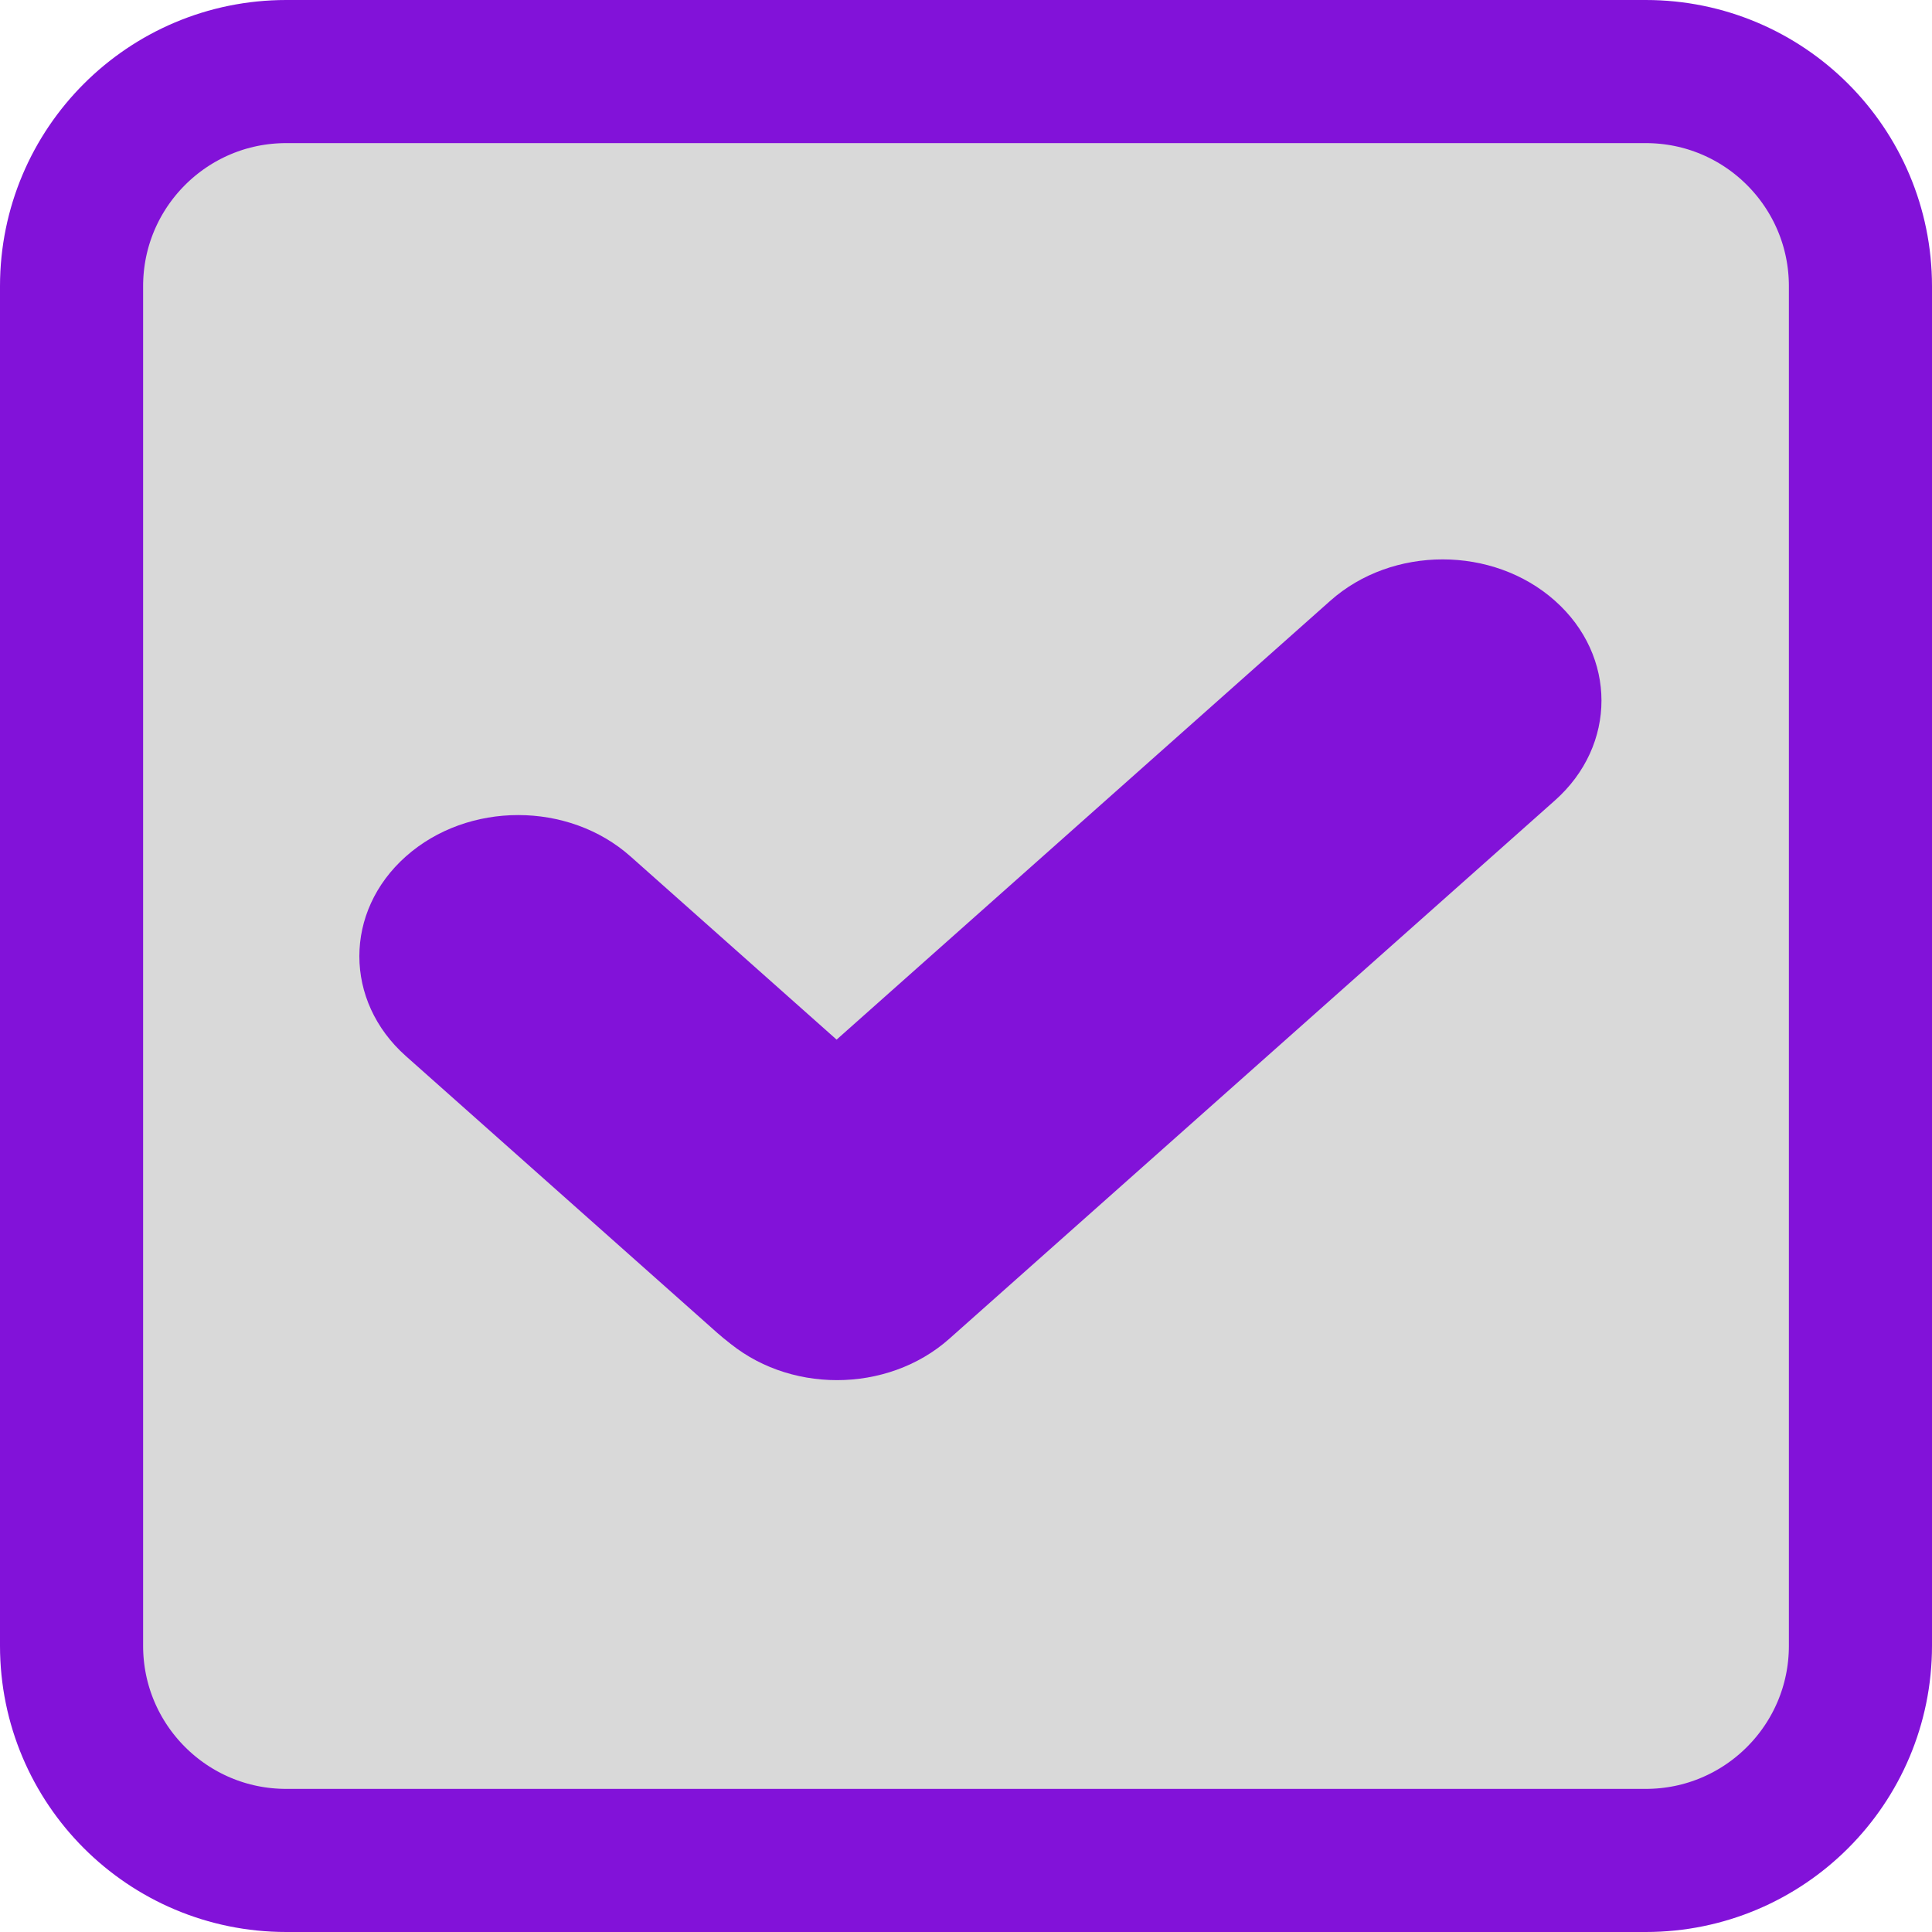
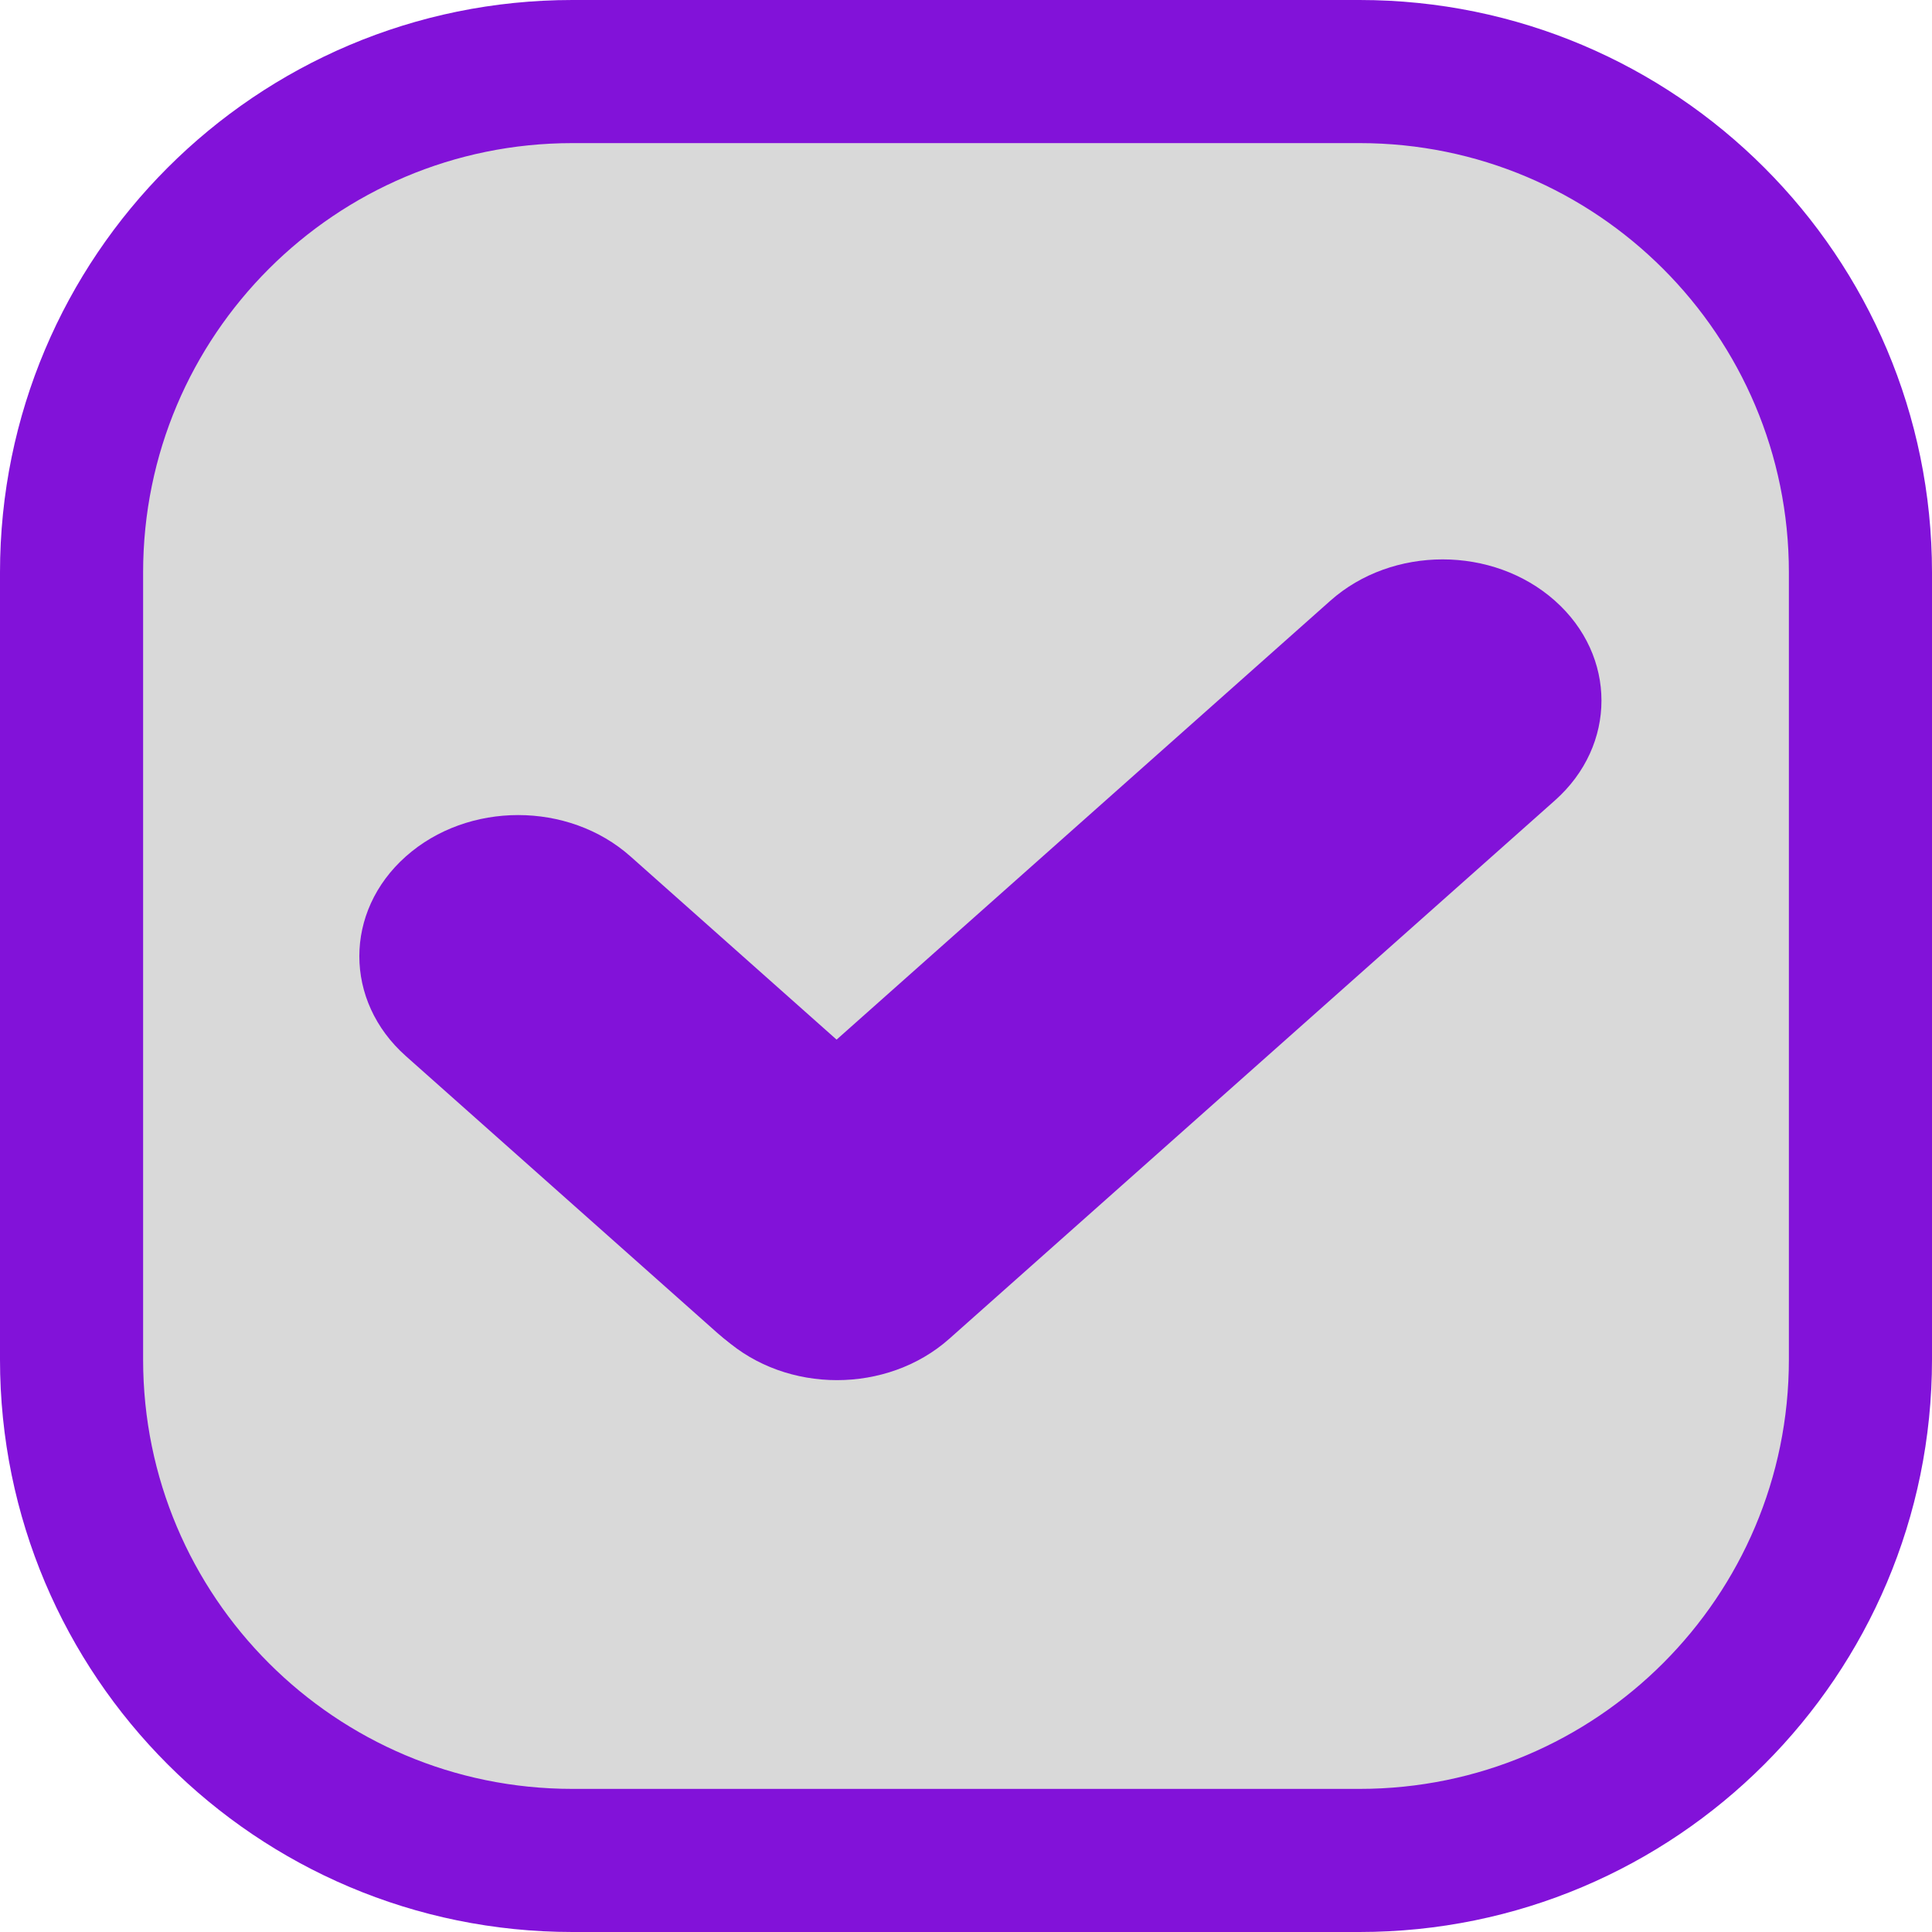
<svg xmlns="http://www.w3.org/2000/svg" width="27" height="27" viewBox="0 0 27 27" fill="none">
-   <path d="M4 1H23C24.657 1 26 2.343 26 4V23C26 24.657 24.657 26 23 26H4C2.343 26 1 24.657 1 23V4C1 2.343 2.343 1 4 1Z" fill="#D9D9D9" stroke="#8212D9" stroke-width="2" />
-   <rect width="10.027" height="4.2" rx="2.1" transform="matrix(0.747409 0.664364 -0.747409 0.664364 7.2417 10.5734)" fill="#8212D9" />
-   <rect width="15.525" height="4.2" rx="2.1" transform="matrix(0.747409 -0.664364 0.747409 0.664364 8.55762 17.3146)" fill="#8212D9" />
+   <rect x="1" y="1" width="25" height="25" rx="7" fill="#D9D9D9" stroke="#8212D9" stroke-width="2" />
+   <rect width="10.027" height="4.2" rx="2.1" transform="matrix(0.747409 0.664364 -0.747409 0.664364 7.24147 10.5734)" fill="#8212D9" />
+   <rect width="15.525" height="4.2" rx="2.1" transform="matrix(0.747409 -0.664364 0.747409 0.664364 8.55756 17.3146)" fill="#8212D9" />
</svg>
